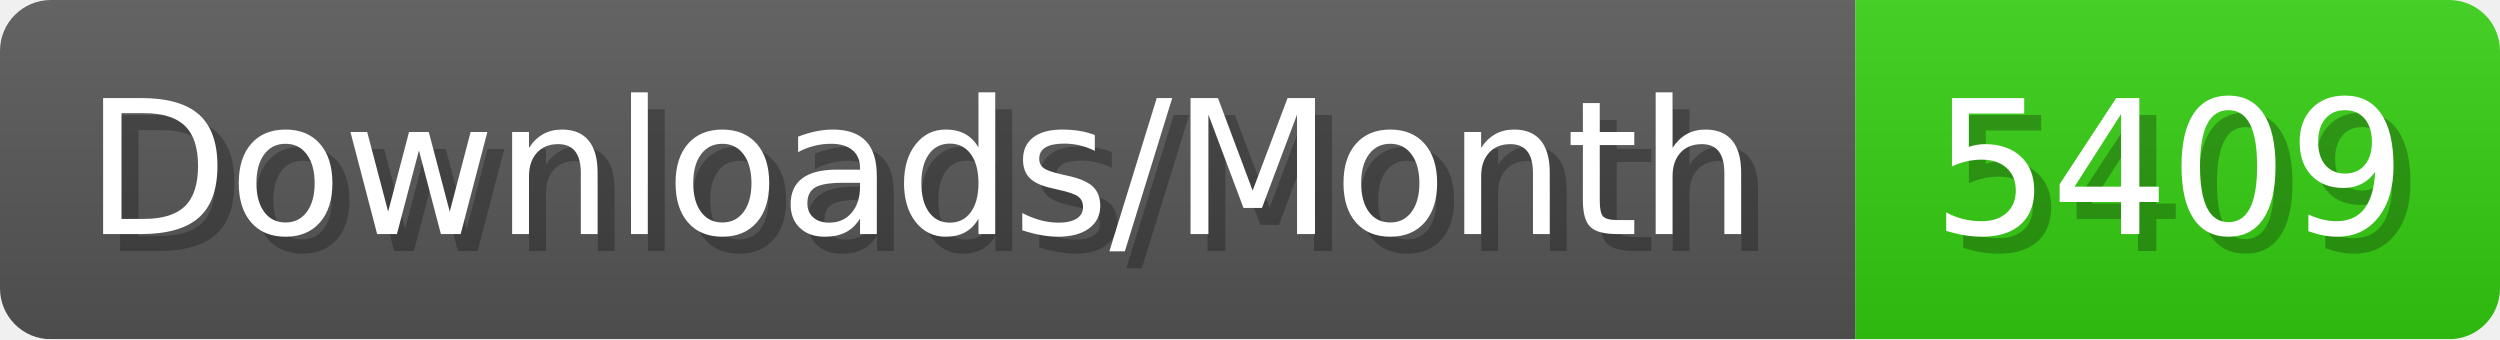
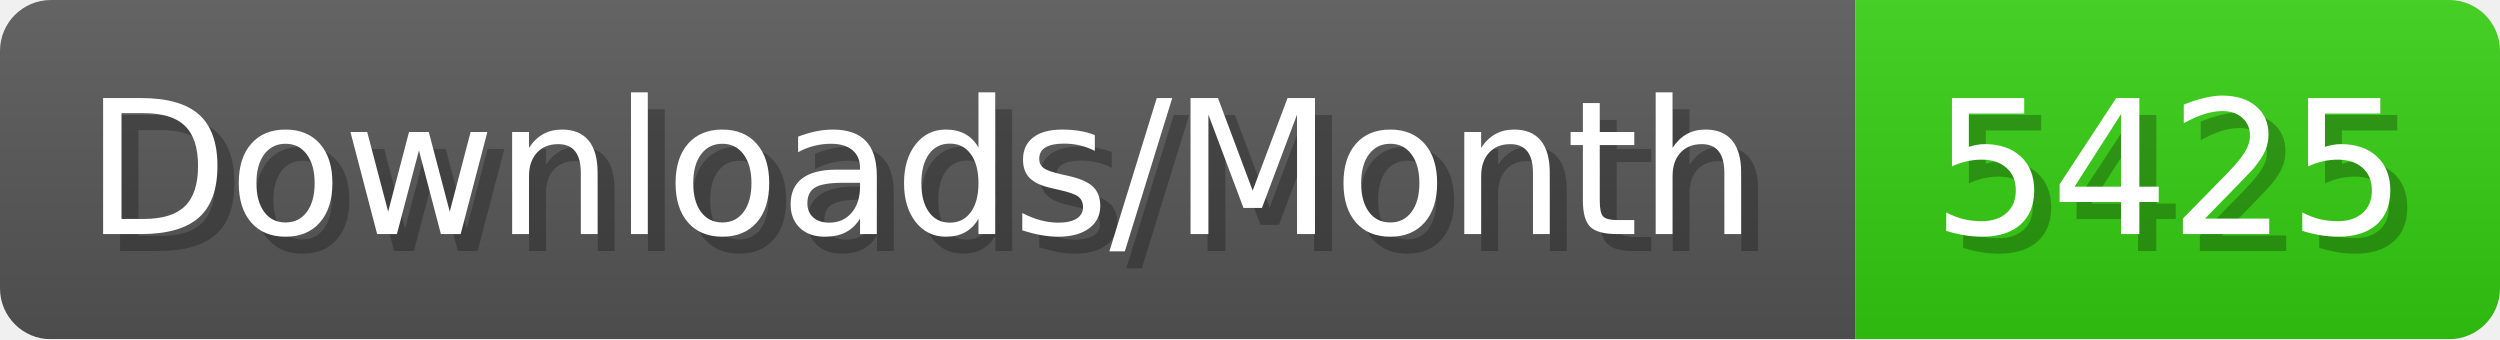
- <svg xmlns="http://www.w3.org/2000/svg" width="147.4" height="20" viewBox="0 0 1474 200" role="img" aria-label="Downloads/Month: 5409">
+ <svg xmlns="http://www.w3.org/2000/svg" width="147.4" height="20" viewBox="0 0 1474 200" role="img" aria-label="Downloads/Month: 5425">
  <linearGradient id="YlXUI" x2="0" y2="100%">
    <stop offset="0" stop-opacity=".1" stop-color="#EEE" />
    <stop offset="1" stop-opacity=".1" />
  </linearGradient>
  <mask id="JHhop">
    <rect width="1474" height="200" rx="30" fill="#FFF" />
  </mask>
  <g mask="url(#JHhop)">
    <rect width="1094" height="200" fill="#555" />
    <rect width="380" height="200" fill="#3C1" x="1094" />
    <rect width="1474" height="200" fill="url(#YlXUI)" />
  </g>
  <g aria-hidden="true" fill="#fff" text-anchor="start" font-family="Verdana,DejaVu Sans,sans-serif" font-size="110">
    <text x="60" y="148" textLength="994" fill="#000" opacity="0.25">Downloads/Month</text>
    <text x="50" y="138" textLength="994">Downloads/Month</text>
-     <text x="1149" y="148" textLength="280" fill="#000" opacity="0.25">5409</text>
-     <text x="1139" y="138" textLength="280">5409</text>
+     <text x="1149" y="148" textLength="280" fill="#000" opacity="0.25">5425</text>
+     <text x="1139" y="138" textLength="280">5425</text>
  </g>
</svg>
